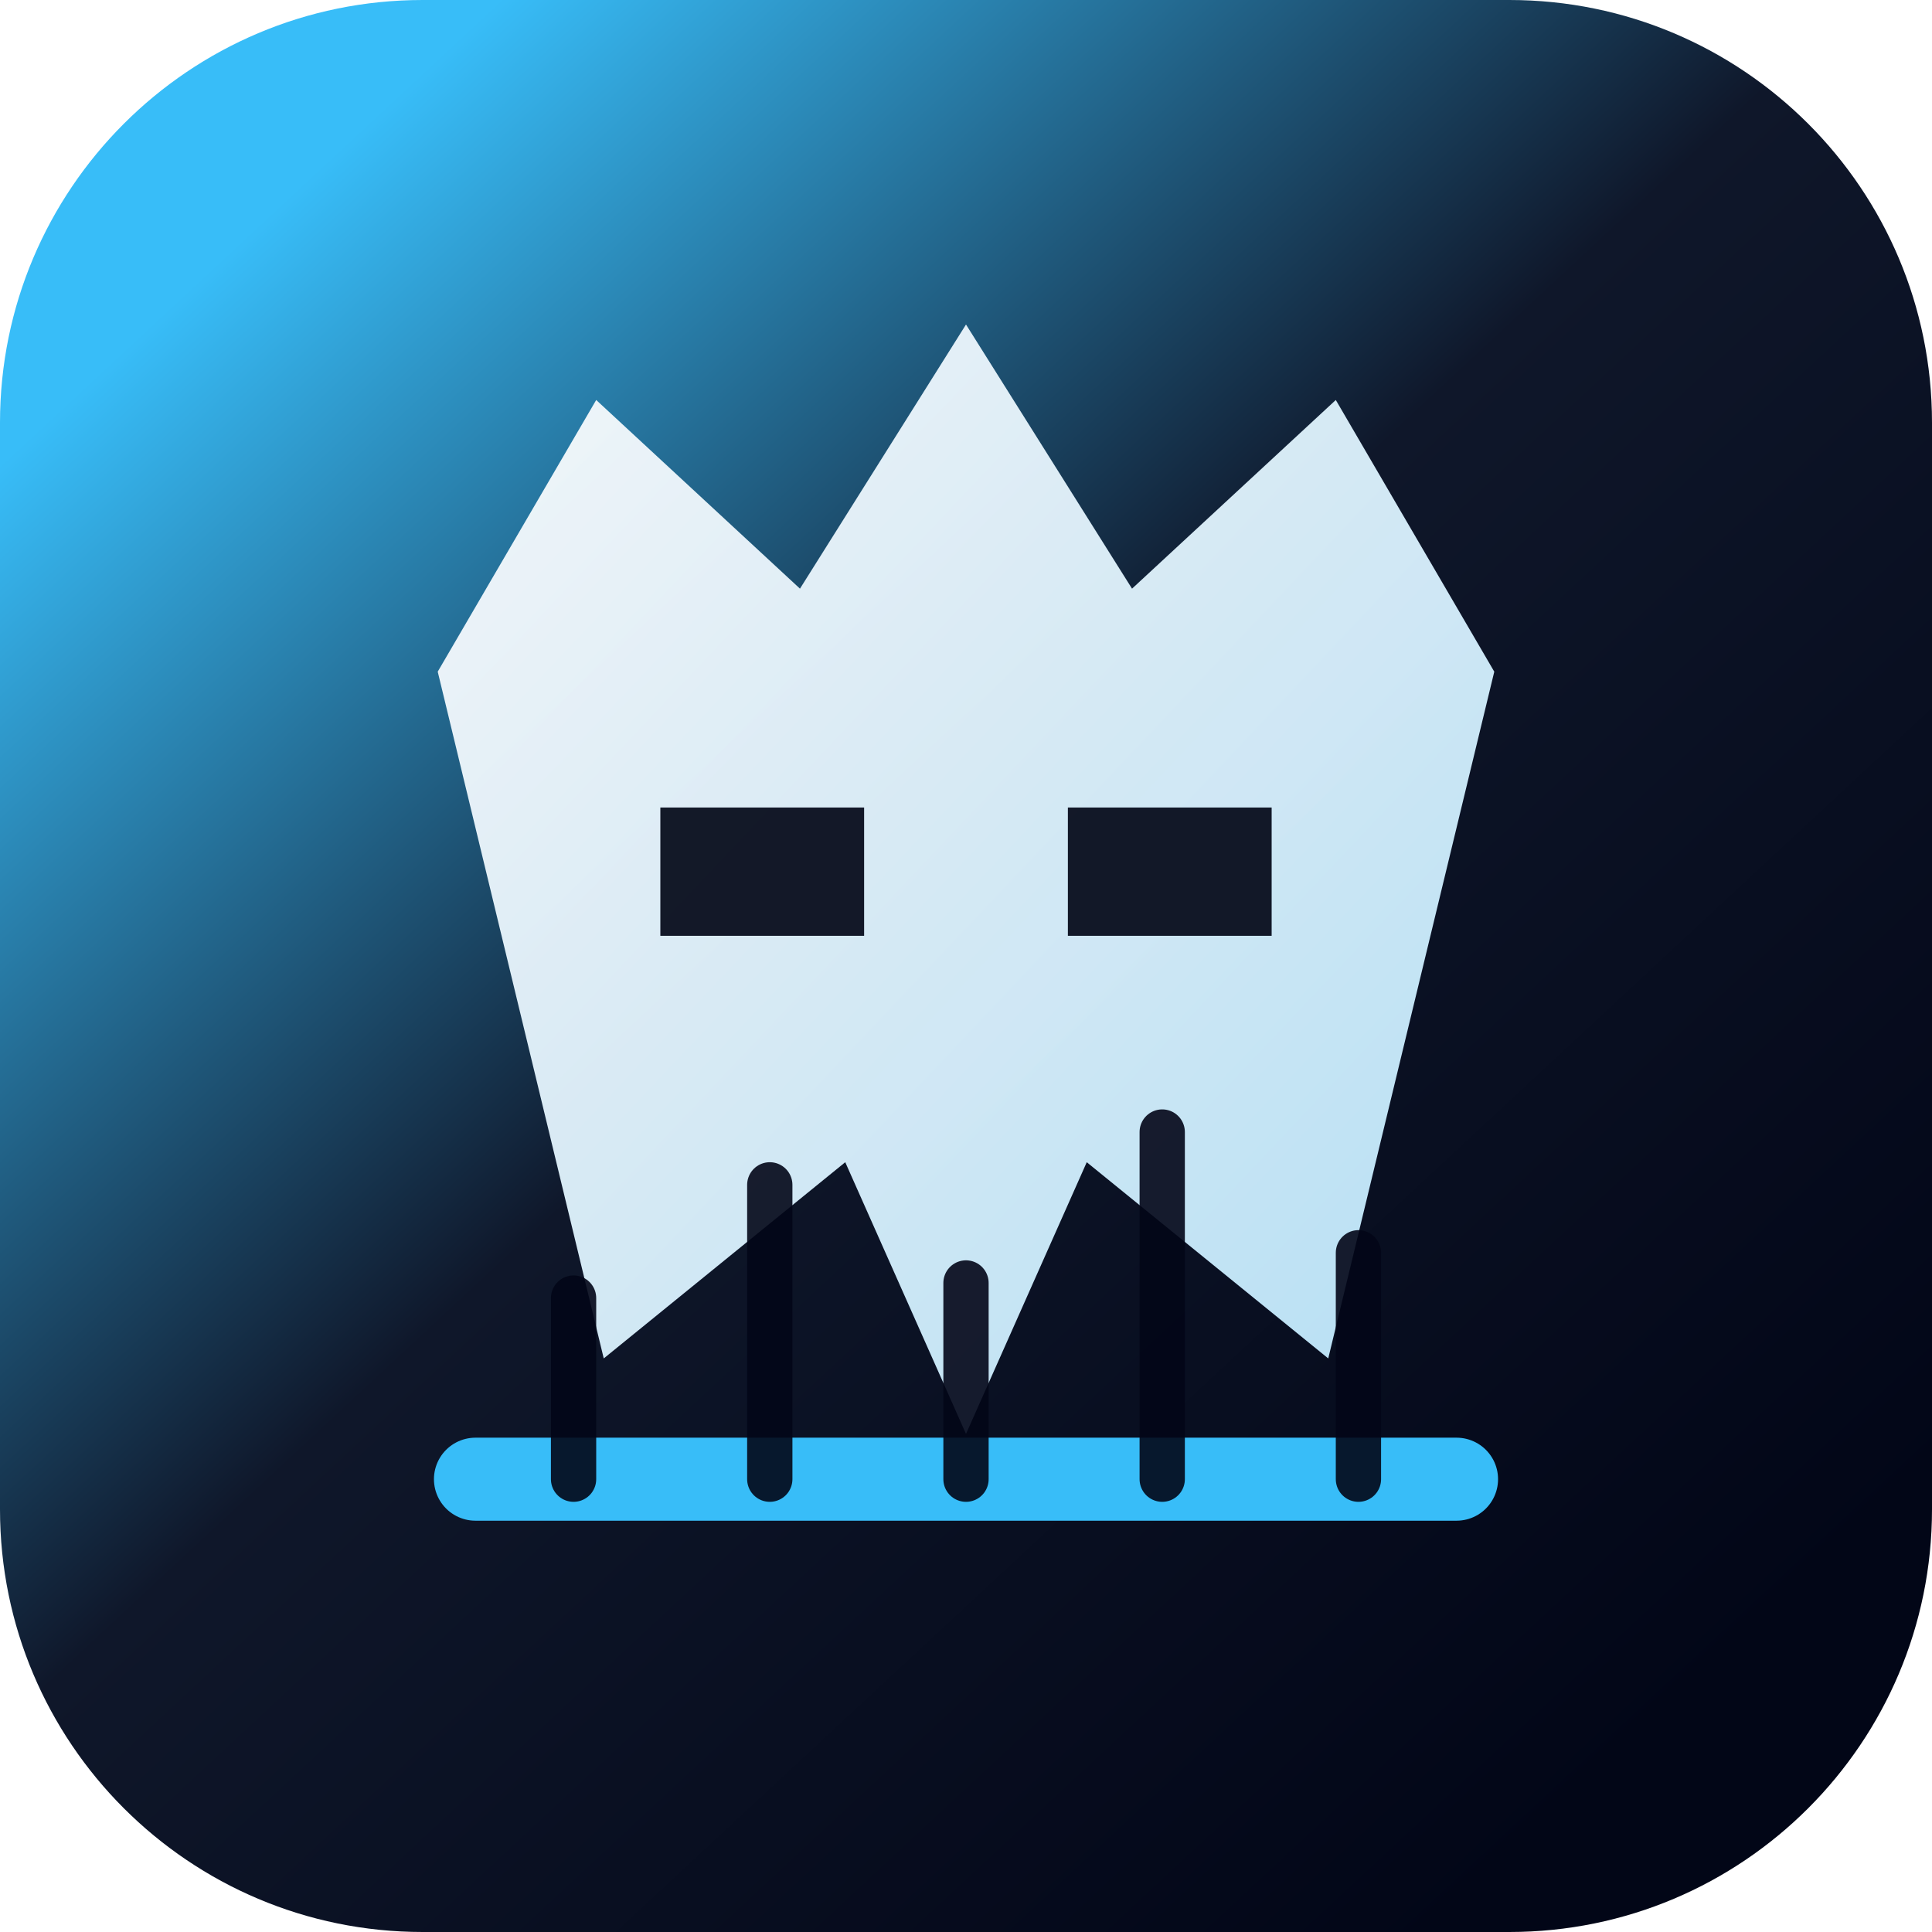
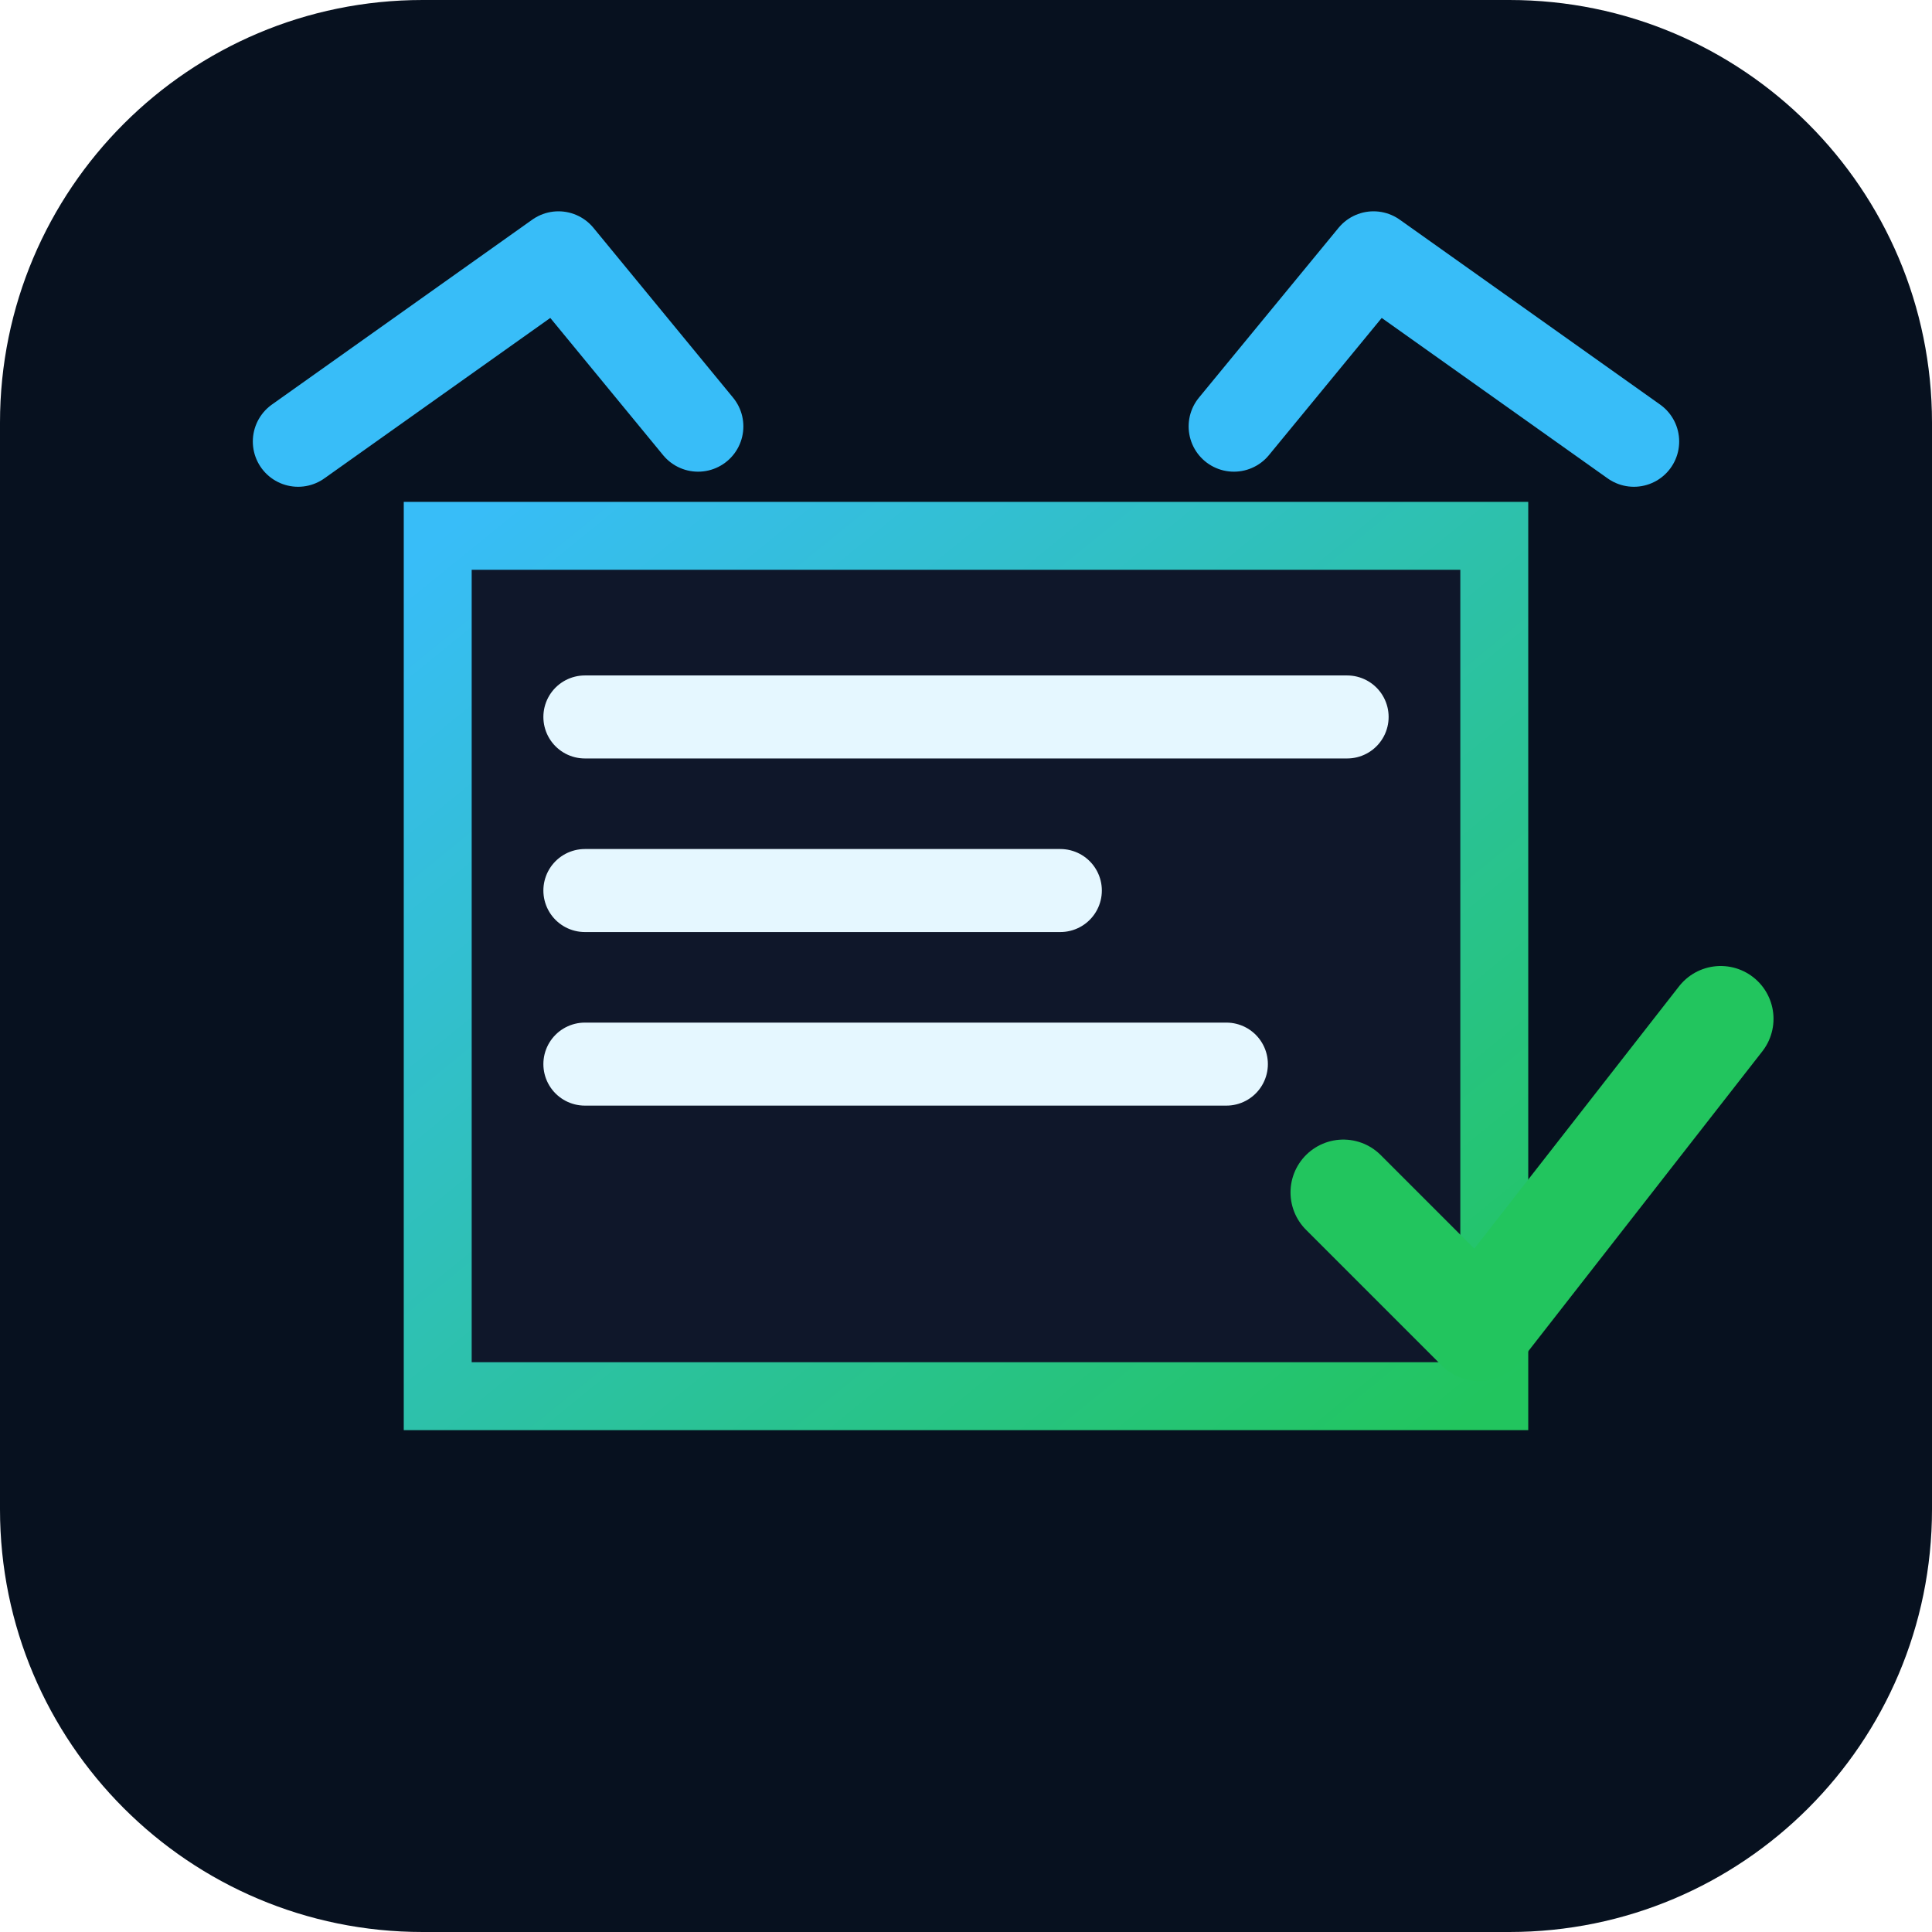
- <svg xmlns="http://www.w3.org/2000/svg" viewBox="0 0 512 512" role="img" aria-label="Wolf Scanner Mobile icon">
+ <svg xmlns="http://www.w3.org/2000/svg" viewBox="0 0 512 512">
  <defs>
-     <linearGradient id="bg" x1="72" y1="56" x2="444" y2="456" gradientUnits="userSpaceOnUse">
-       <stop stop-color="#38bdf8" />
-       <stop offset="0.45" stop-color="#0f172a" />
-       <stop offset="1" stop-color="#020617" />
-     </linearGradient>
-     <linearGradient id="mark" x1="116" y1="120" x2="404" y2="392" gradientUnits="userSpaceOnUse">
-       <stop stop-color="#f8fafc" />
-       <stop offset="1" stop-color="#bae6fd" />
+     <linearGradient id="g" x1="0" x2="1" y1="0" y2="1">
+       <stop offset="0" stop-color="#38bdf8" />
+       <stop offset="1" stop-color="#22c55e" />
    </linearGradient>
  </defs>
-   <rect width="512" height="512" rx="112" fill="url(#bg)" />
-   <path d="M116 178l42-72 54 50 44-70 44 70 54-50 42 72-44 182-64-52-32 72-32-72-64 52-44-182z" fill="url(#mark)" opacity="0.96" />
-   <path d="M175 214h54v34h-54v-34zm108 0h54v34h-54v-34z" fill="#020617" opacity="0.92" />
-   <path d="M126 392h260" stroke="#38bdf8" stroke-width="22" stroke-linecap="round" />
-   <path d="M152 392v-48m52 48v-78m52 78v-52m52 52v-92m52 92v-60" stroke="#020617" stroke-width="12" stroke-linecap="round" opacity="0.9" />
+   <rect width="512" height="512" rx="112" fill="#07111f" />
+   <path d="M116 142h280v228H116z" rx="28" fill="#0f172a" stroke="url(#g)" stroke-width="18" />
+   <path d="M155 190h202M155 236h126M155 282h170" stroke="#e5f7ff" stroke-width="22" stroke-linecap="round" />
+   <path d="M356 316l36 36 64-82" fill="none" stroke="#22c55e" stroke-width="28" stroke-linecap="round" stroke-linejoin="round" />
+   <path d="M79 117l69-49 37 45M433 117l-69-49-37 45" fill="none" stroke="#38bdf8" stroke-width="24" stroke-linecap="round" stroke-linejoin="round" />
</svg>
